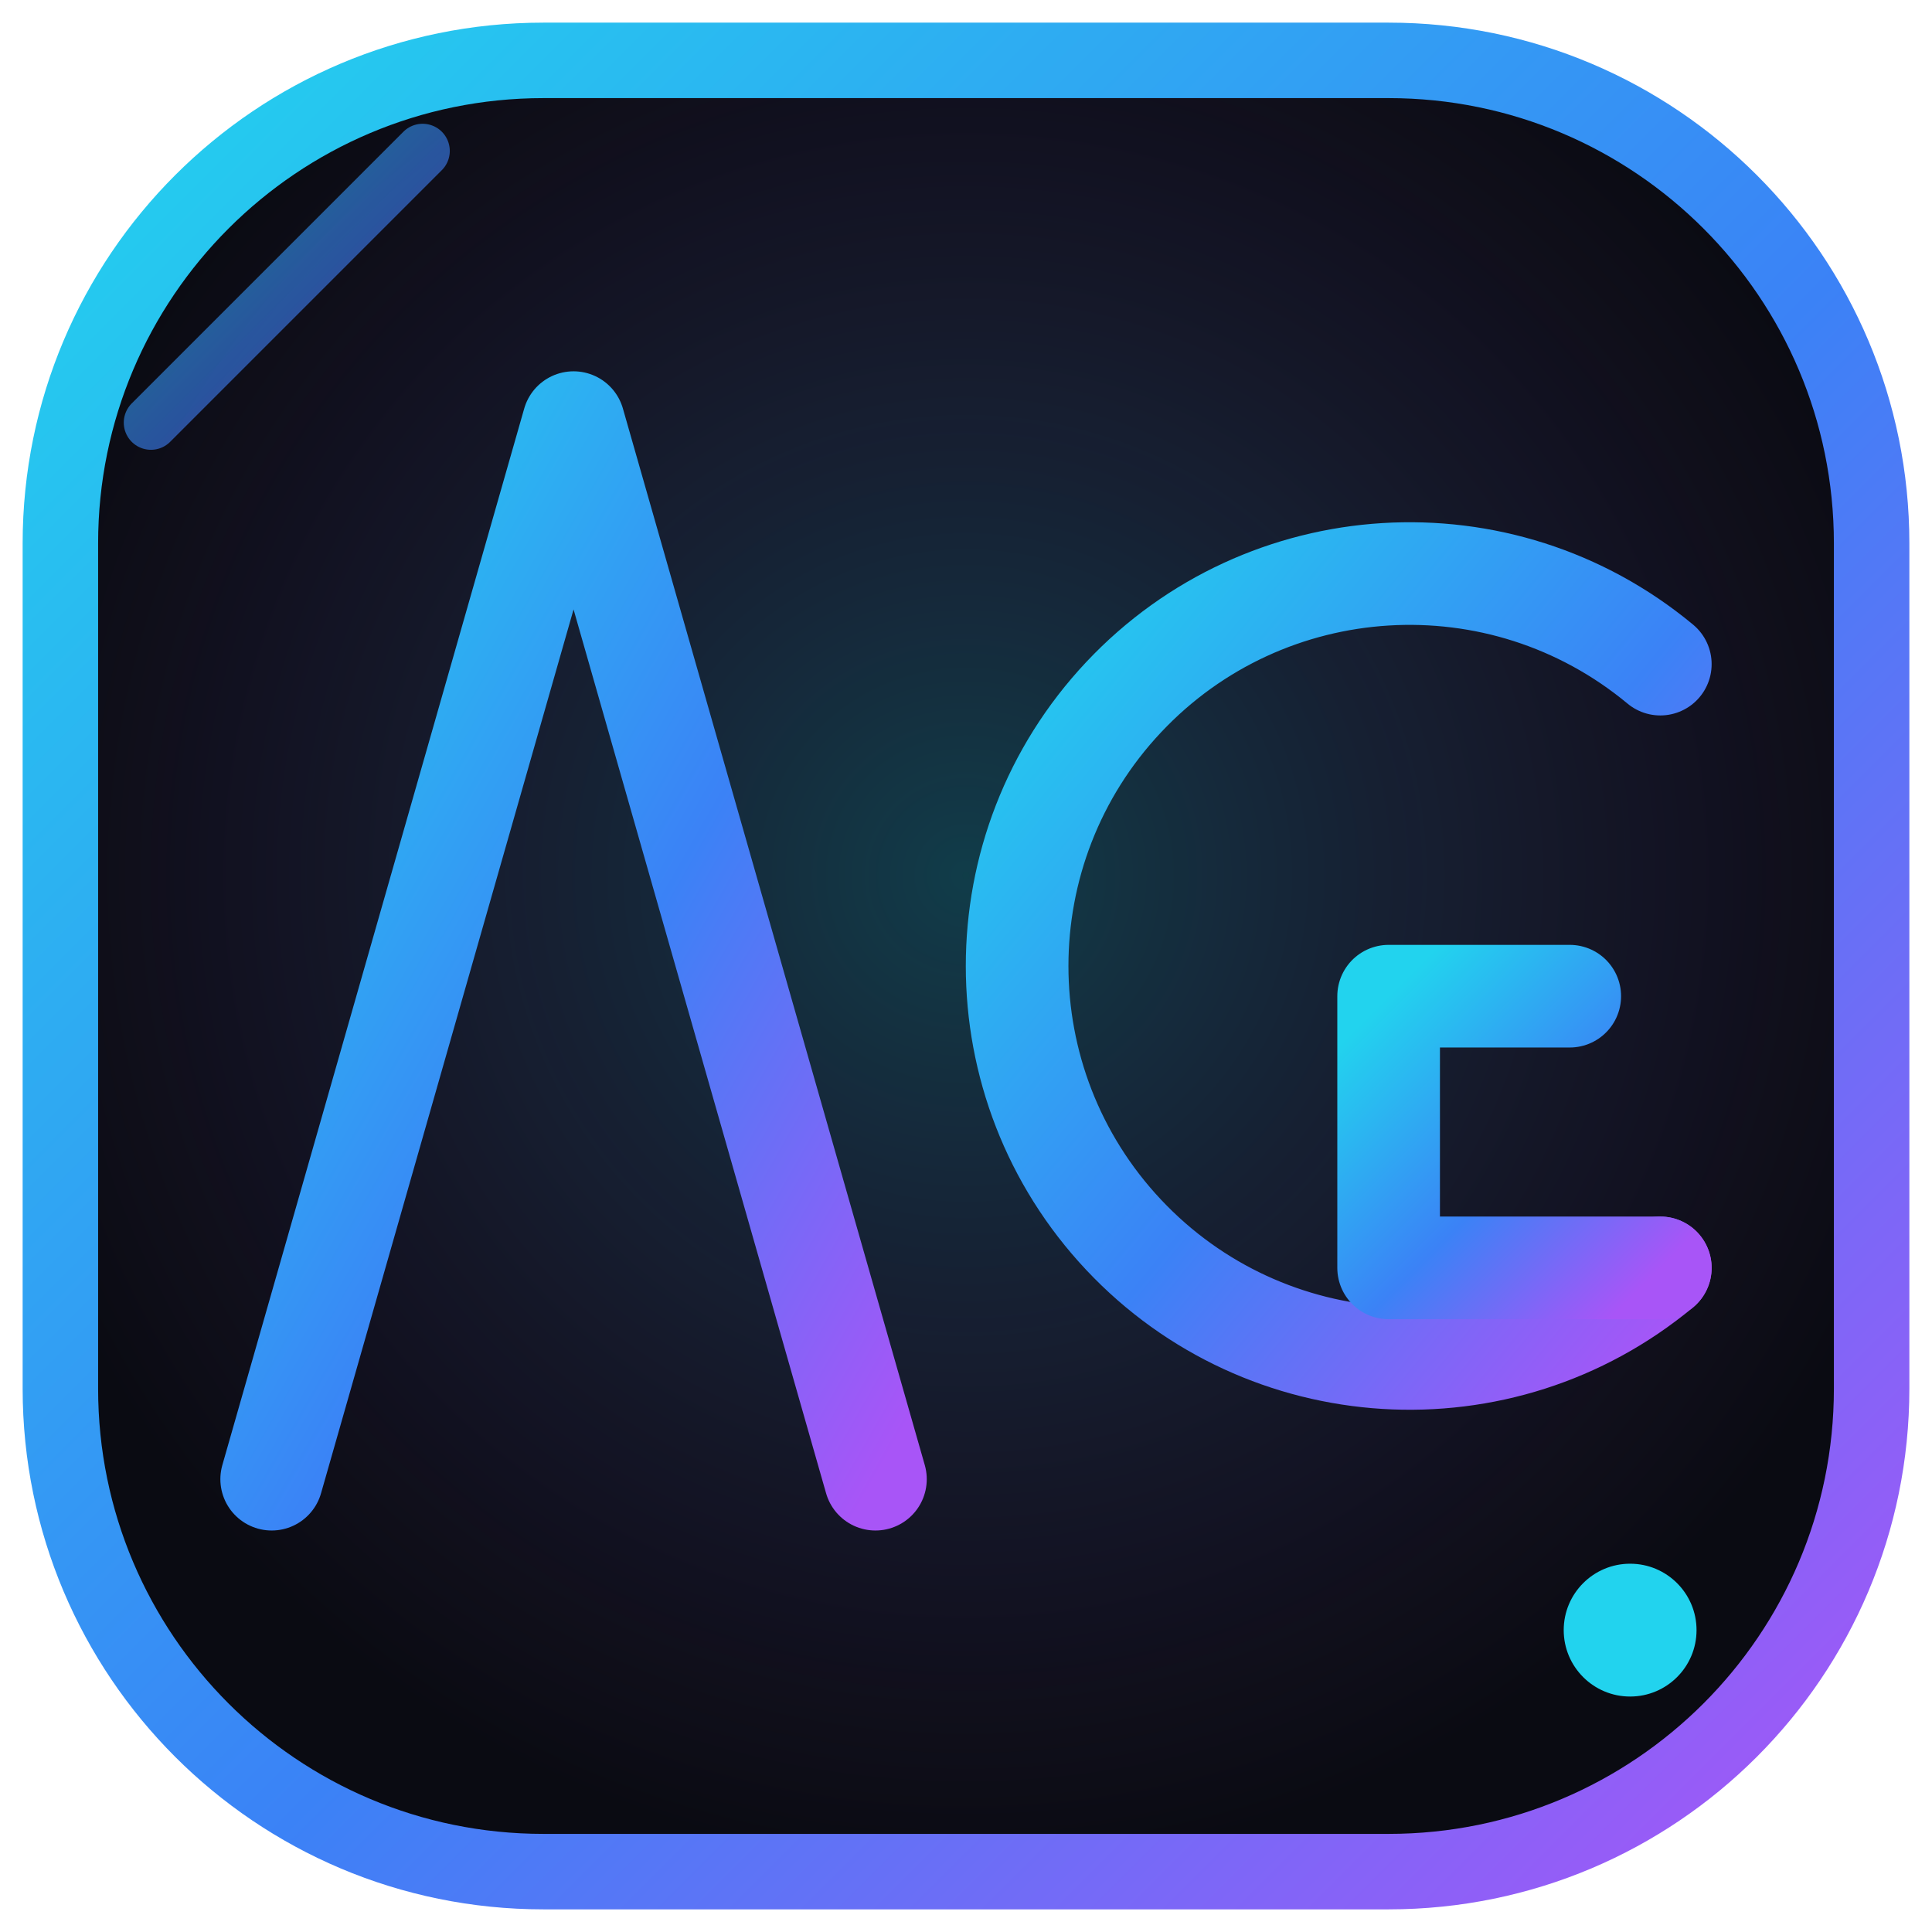
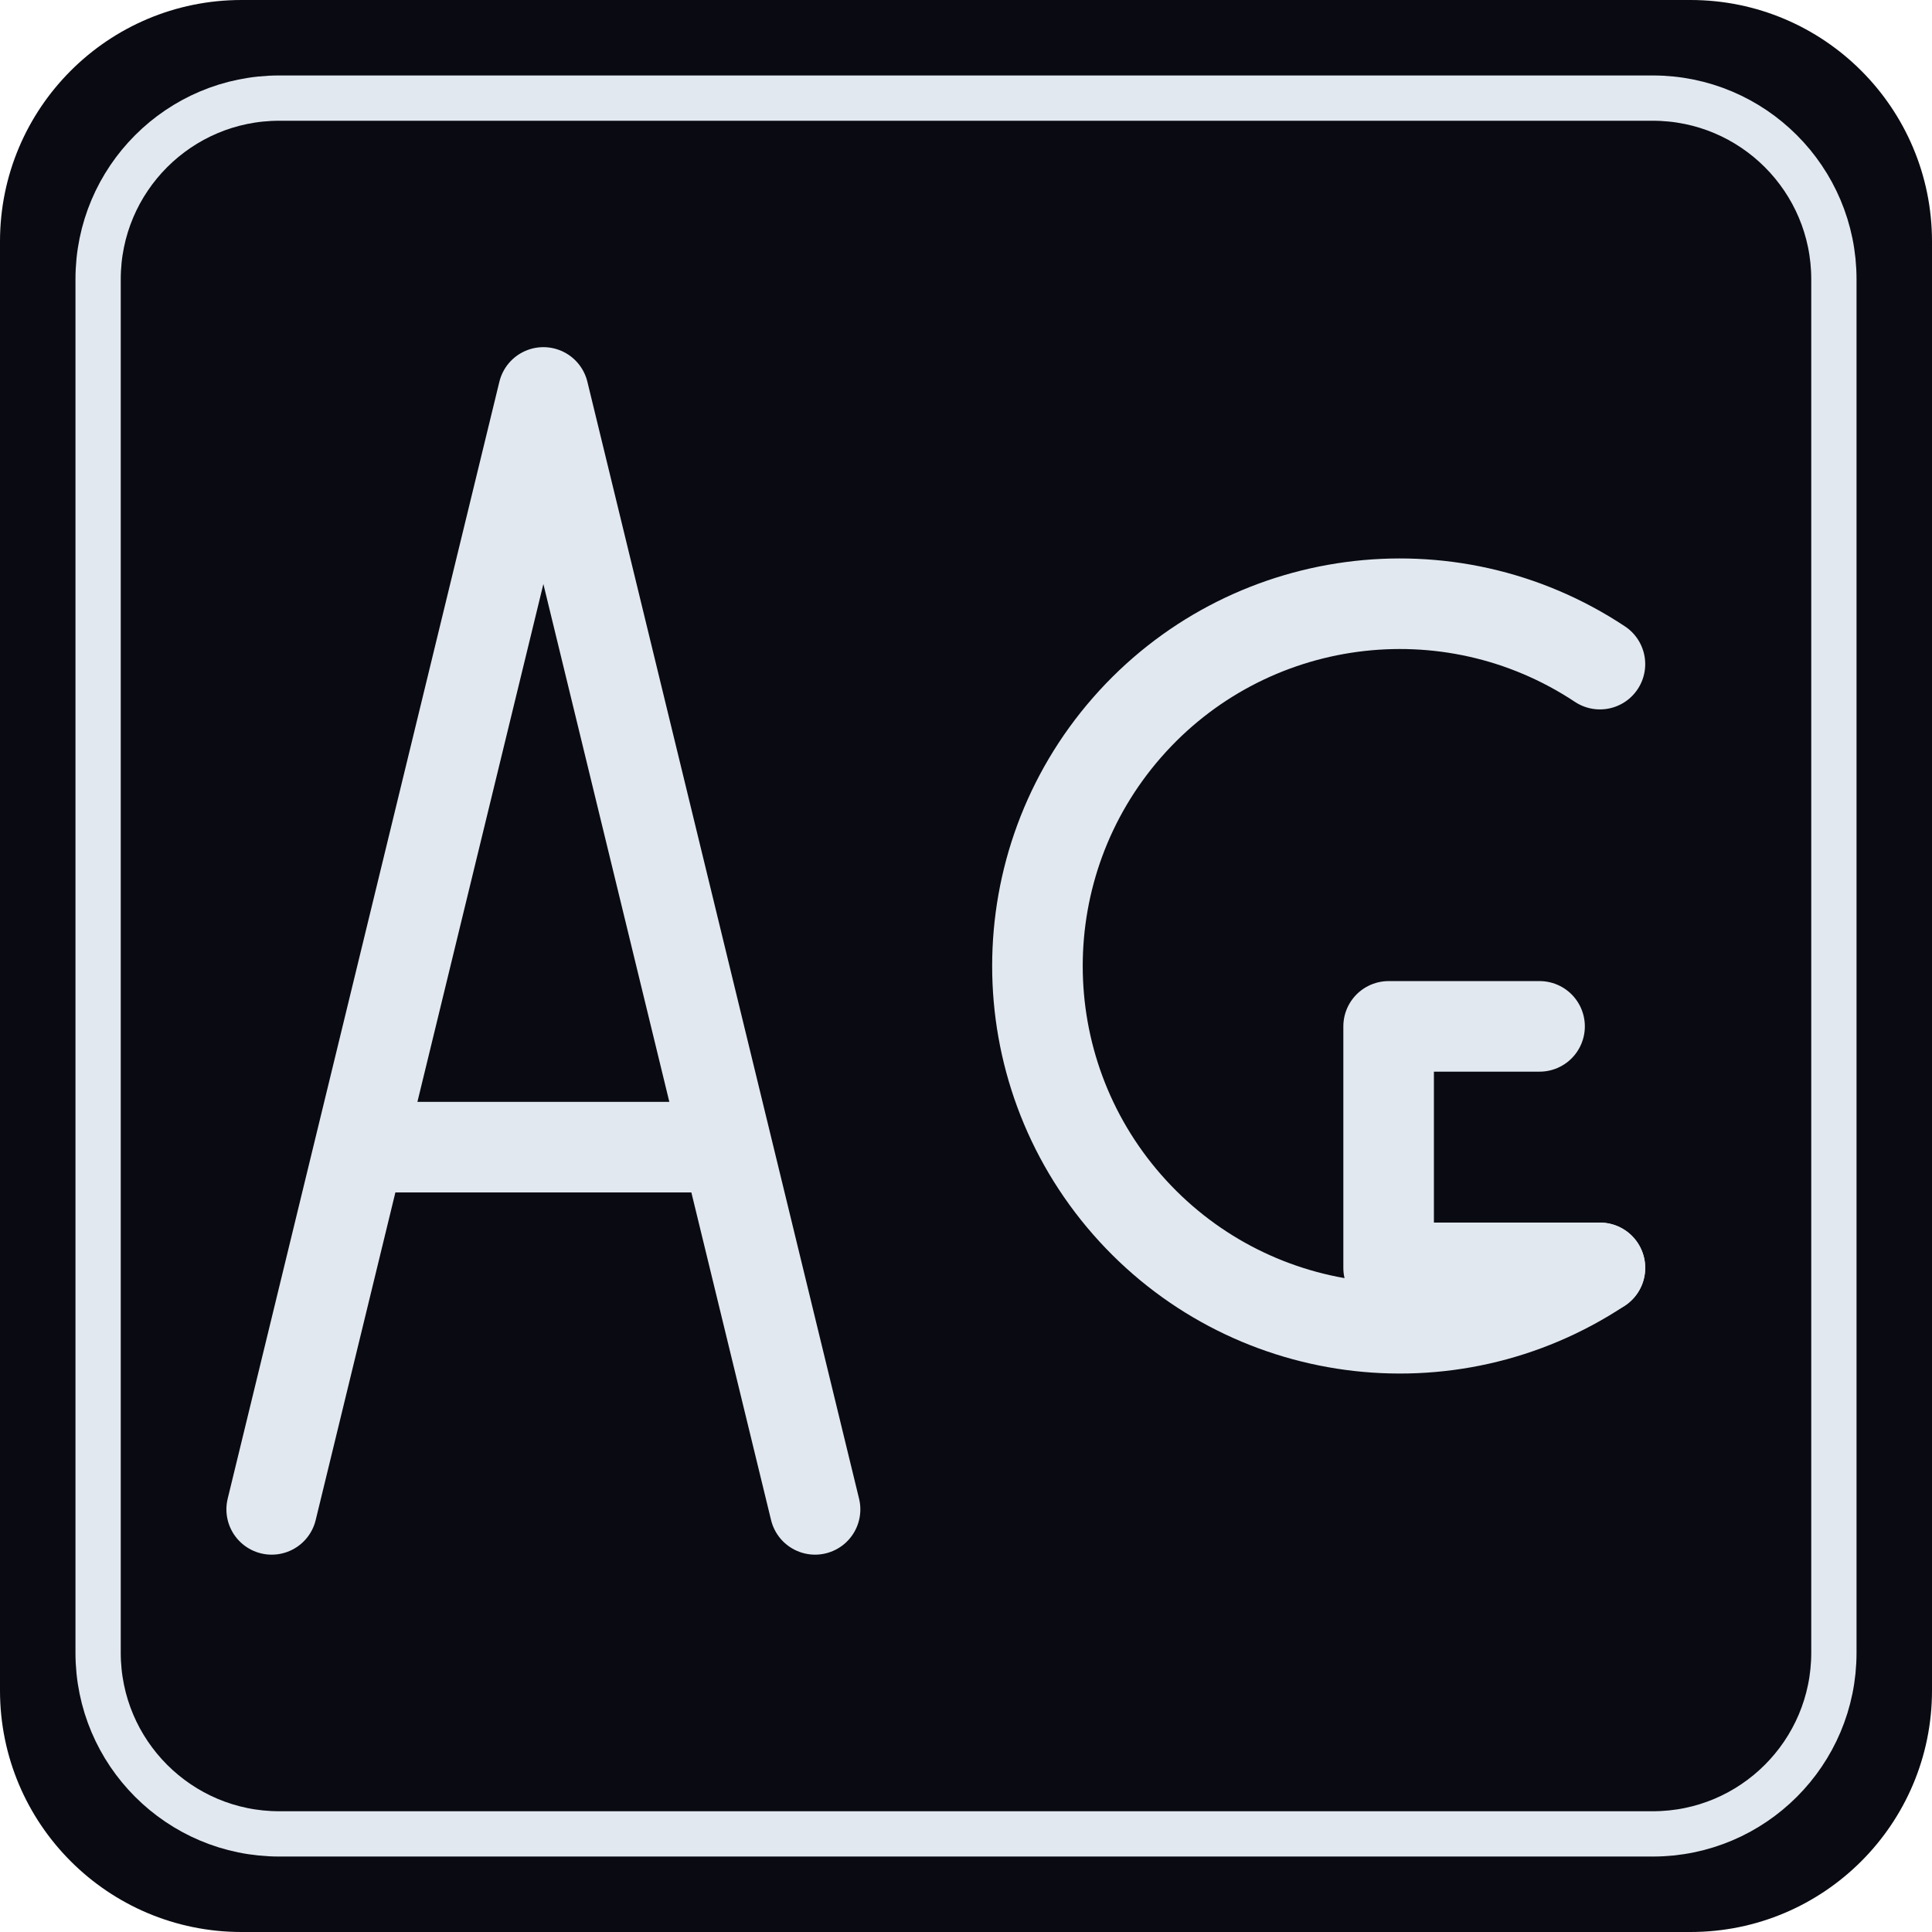
<svg xmlns="http://www.w3.org/2000/svg" viewBox="0 0 64 64">
-   <defs>
-     <linearGradient id="s" x1="0" y1="0" x2="1" y2="1">
-       <stop offset="0%" stop-color="#22d3ee" />
-       <stop offset="55%" stop-color="#3b82f6" />
-       <stop offset="100%" stop-color="#a855f7" />
-     </linearGradient>
-     <radialGradient id="g" cx="50%" cy="45%" r="55%">
-       <stop offset="0%" stop-color="#22d3ee" stop-opacity="0.25" />
-       <stop offset="100%" stop-color="#a855f7" stop-opacity="0" />
-     </radialGradient>
-   </defs>
-   <rect x="2" y="2" width="60" height="60" rx="16" fill="#0a0b12" />
-   <rect x="2" y="2" width="60" height="60" rx="16" fill="url(#g)" />
-   <rect x="2" y="2" width="60" height="60" rx="16" fill="none" stroke="url(#s)" stroke-width="2.5" />
-   <line x1="14" y1="5" x2="5" y2="14" stroke="url(#s)" stroke-width="1.8" stroke-linecap="round" opacity="0.6" />
-   <g fill="none" stroke="url(#s)" stroke-width="3.4" stroke-linecap="round" stroke-linejoin="round">
-     <path d="M 9 49 L 19 14 L 29 49" />
-     <path d="M 13 38 L 25 38" />
-     <path d="M 55 22 A 13 13 0 1 0 55 42" />
-     <path d="M 55 42 L 46 42 L 46 33 L 52 33" />
+   <rect width="64" height="64" rx="8" fill="#0a0b12" />
+   <rect x="3.25" y="3.25" width="57.5" height="57.5" rx="6" fill="none" stroke="#e2e8f0" stroke-width="1.5" />
+   <g fill="none" stroke="#e2e8f0" stroke-width="3" stroke-linecap="round" stroke-linejoin="round">
+     <path d="M 9 50 L 18 13 L 27 50" />
+     <path d="M 13 38 L 23 38" />
+     <path d="M 53 22 A 12 12 0 1 0 53 42" />
+     <path d="M 53 42 L 46 42 L 46 34 L 51 34" />
  </g>
-   <circle cx="54" cy="54" r="2.2" fill="#22d3ee" />
</svg>
